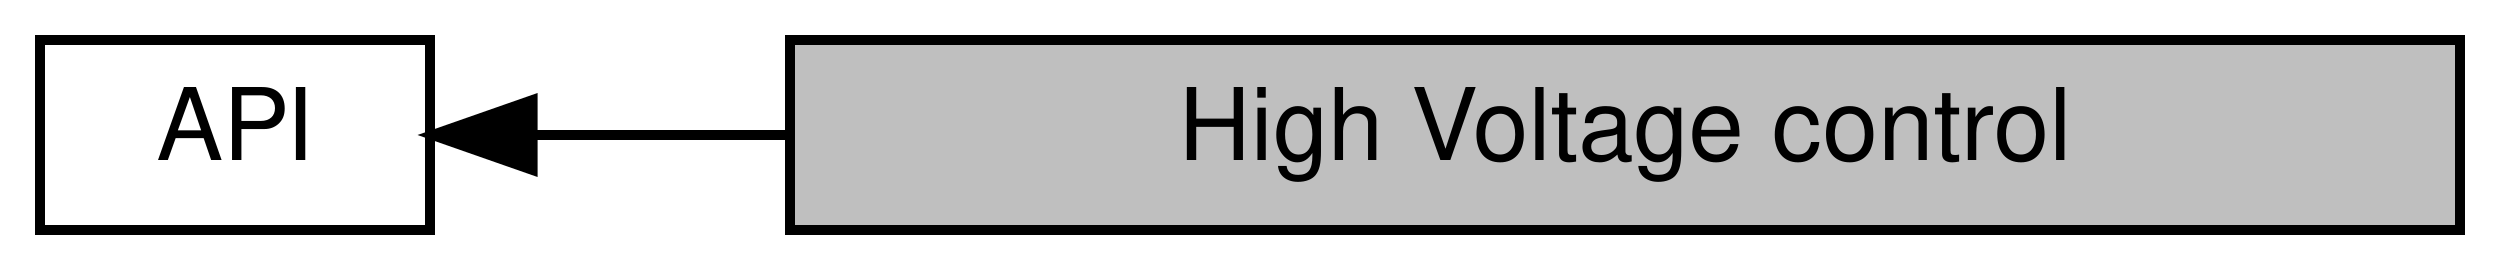
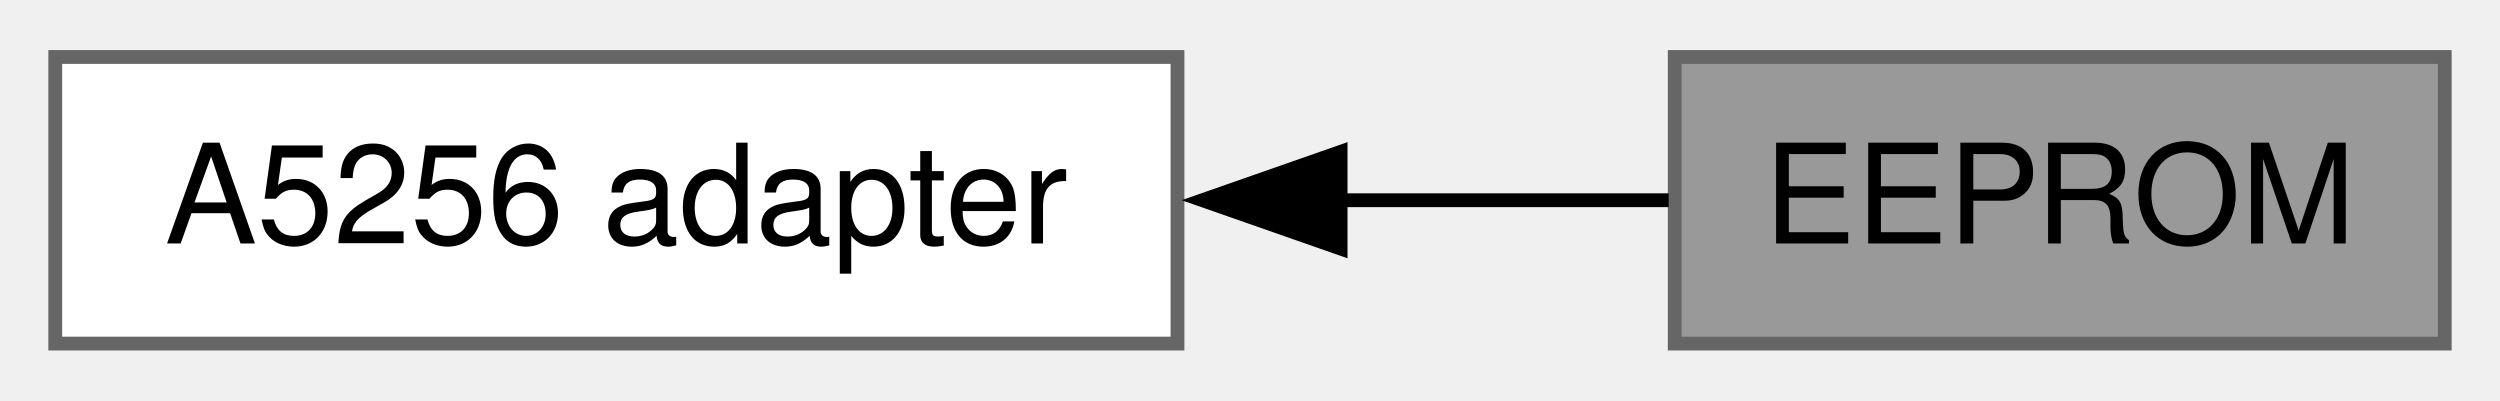
- <svg xmlns="http://www.w3.org/2000/svg" xmlns:xlink="http://www.w3.org/1999/xlink" width="250pt" height="27pt" viewBox="0.00 0.00 250.00 27.00">
-   <g id="graph0" class="graph" transform="scale(1 1) rotate(0) translate(4 23)">
-     <polygon fill="white" stroke="transparent" points="-4,4 -4,-23 246,-23 246,4 -4,4" />
-     <g id="node1" class="node">
-       <g id="a_node1">
-         <a xlink:href="a00064.html" target="_top" xlink:title="FERSlib Application programmin interface.">
-           <polygon fill="white" stroke="black" points="39,-19 0,-19 0,0 39,0 39,-19" />
-           <text text-anchor="middle" x="19.5" y="-7" font-family="Helvetica,sans-Serif" font-size="10.00">API</text>
+ <svg xmlns="http://www.w3.org/2000/svg" xmlns:xlink="http://www.w3.org/1999/xlink" width="181pt" height="29pt" viewBox="0.00 0.00 181.00 28.75">
+   <g id="graph0" class="graph" transform="scale(1 1) rotate(0) translate(4 24.75)">
+     <g id="Node000002" class="node">
+       <g id="a_Node000002">
+         <a xlink:href="a00071.html" target="_top" xlink:title=" ">
+           <polygon fill="white" stroke="#666666" points="81.25,-20.75 0,-20.75 0,0 81.25,0 81.25,-20.75" />
+           <text text-anchor="middle" x="40.62" y="-7.25" font-family="Helvetica,sans-Serif" font-size="10.00">A5256 adapter</text>
        </a>
      </g>
    </g>
-     <g id="node2" class="node">
-       <g id="a_node2">
+     <g id="Node000001" class="node">
+       <g id="a_Node000001">
        <a xlink:title=" ">
-           <polygon fill="#bfbfbf" stroke="black" points="242,-19 75,-19 75,0 242,0 242,-19" />
-           <text text-anchor="middle" x="158.5" y="-7" font-family="Helvetica,sans-Serif" font-size="10.00">High Voltage control</text>
+           <polygon fill="#999999" stroke="#666666" points="173,-20.75 117.25,-20.75 117.25,0 173,0 173,-20.75" />
+           <text text-anchor="middle" x="145.12" y="-7.25" font-family="Helvetica,sans-Serif" font-size="10.00">EEPROM</text>
        </a>
      </g>
    </g>
    <g id="edge1" class="edge">
-       <path fill="none" stroke="black" d="M49.37,-9.5C57.05,-9.5 65.74,-9.5 74.77,-9.5" />
-       <polygon fill="black" stroke="black" points="49.26,-6 39.26,-9.5 49.26,-13 49.26,-6" />
+       <path fill="none" stroke="black" d="M92.78,-10.38C101.08,-10.38 109.38,-10.38 116.81,-10.38" />
+       <polygon fill="black" stroke="black" points="93.06,-6.88 83.06,-10.38 93.06,-13.88 93.06,-6.88" />
    </g>
  </g>
</svg>
